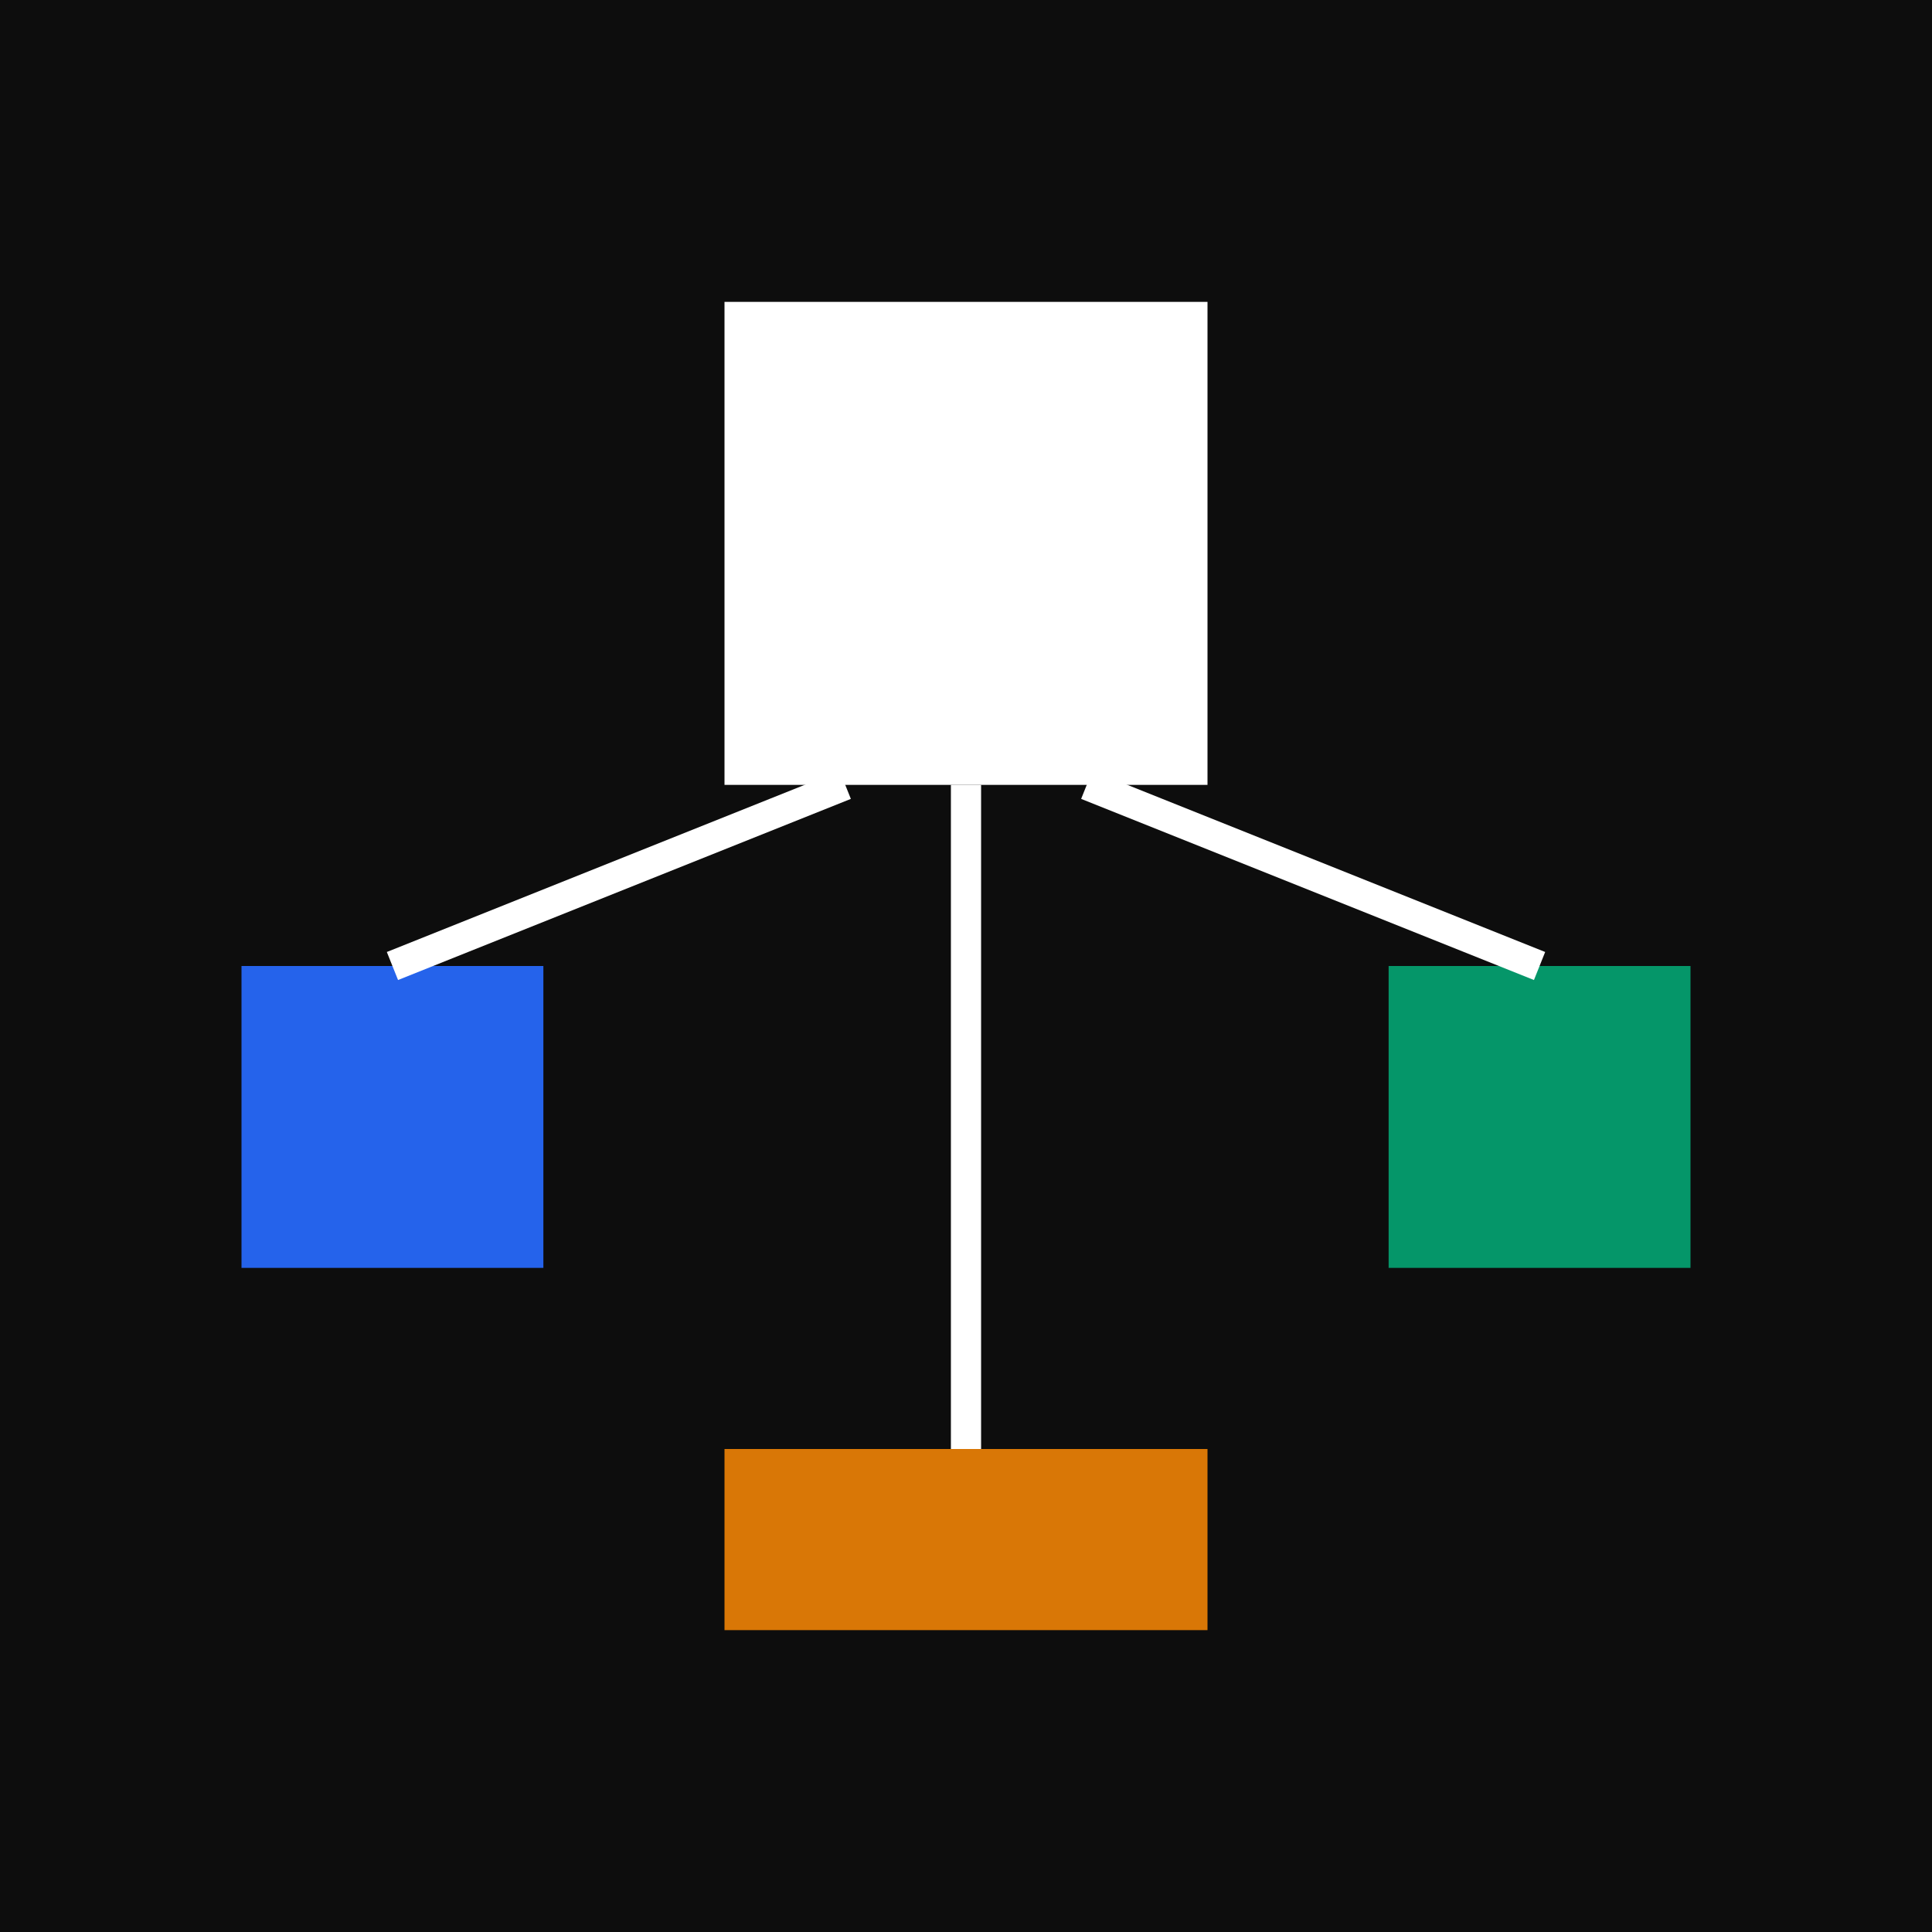
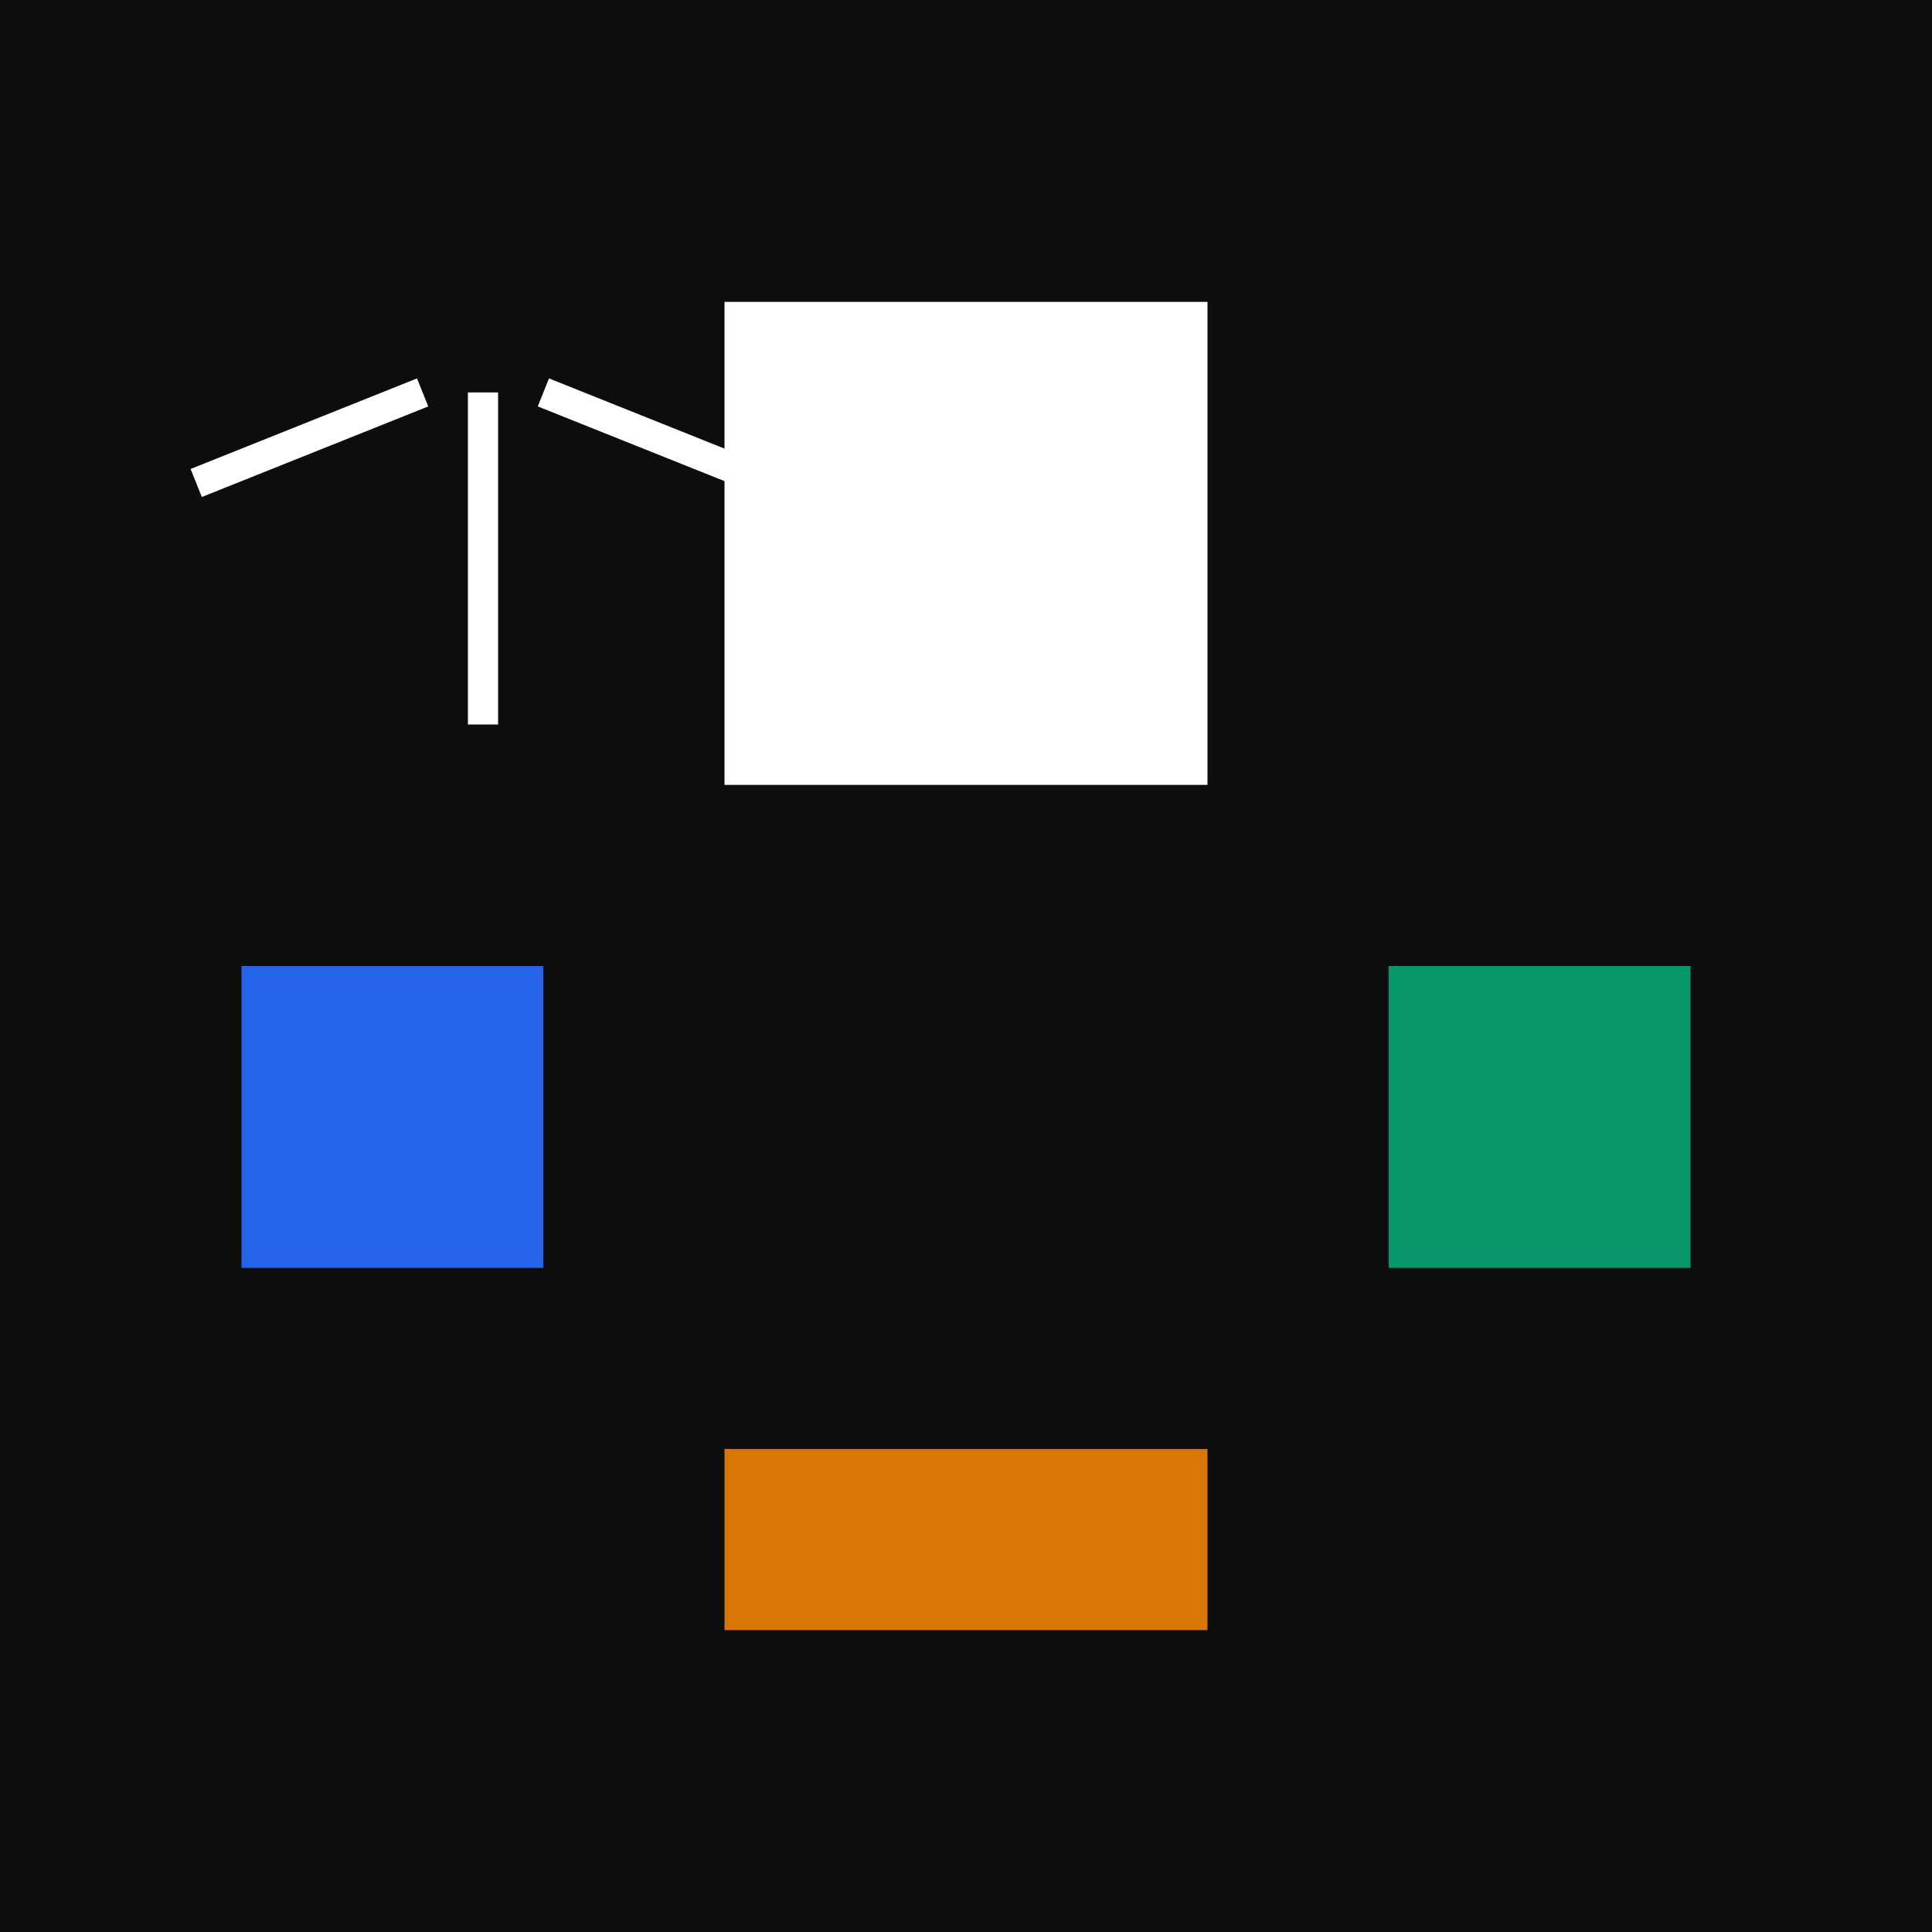
- <svg xmlns="http://www.w3.org/2000/svg" viewBox="0 0 128 128" fill="none">
-   <rect width="128" height="128" fill="#0d0d0d" />
-   <rect x="48" y="20" width="32" height="32" fill="#fff" />
-   <rect x="16" y="64" width="20" height="20" fill="#2563eb" />
-   <rect x="92" y="64" width="20" height="20" fill="#059669" />
-   <rect x="48" y="96" width="32" height="12" fill="#d97706" />
-   <line x1="56" y1="52" x2="26" y2="64" stroke="#fff" stroke-width="2" />
-   <line x1="72" y1="52" x2="102" y2="64" stroke="#fff" stroke-width="2" />
-   <line x1="64" y1="52" x2="64" y2="96" stroke="#fff" stroke-width="2" />
+ <svg xmlns="http://www.w3.org/2000/svg" viewBox="0 0 256 256" fill="none">
+   <rect width="256" height="256" fill="#0d0d0d" />
+   <rect x="96" y="40" width="64" height="64" fill="#fff" />
+   <rect x="32" y="128" width="40" height="40" fill="#2563eb" />
+   <rect x="184" y="128" width="40" height="40" fill="#059669" />
+   <rect x="96" y="192" width="64" height="24" fill="#d97706" />
+   <line x1="56" y1="52" x2="26" y2="64" stroke="#fff" stroke-width="4" />
+   <line x1="72" y1="52" x2="102" y2="64" stroke="#fff" stroke-width="4" />
+   <line x1="64" y1="52" x2="64" y2="96" stroke="#fff" stroke-width="4" />
</svg>
